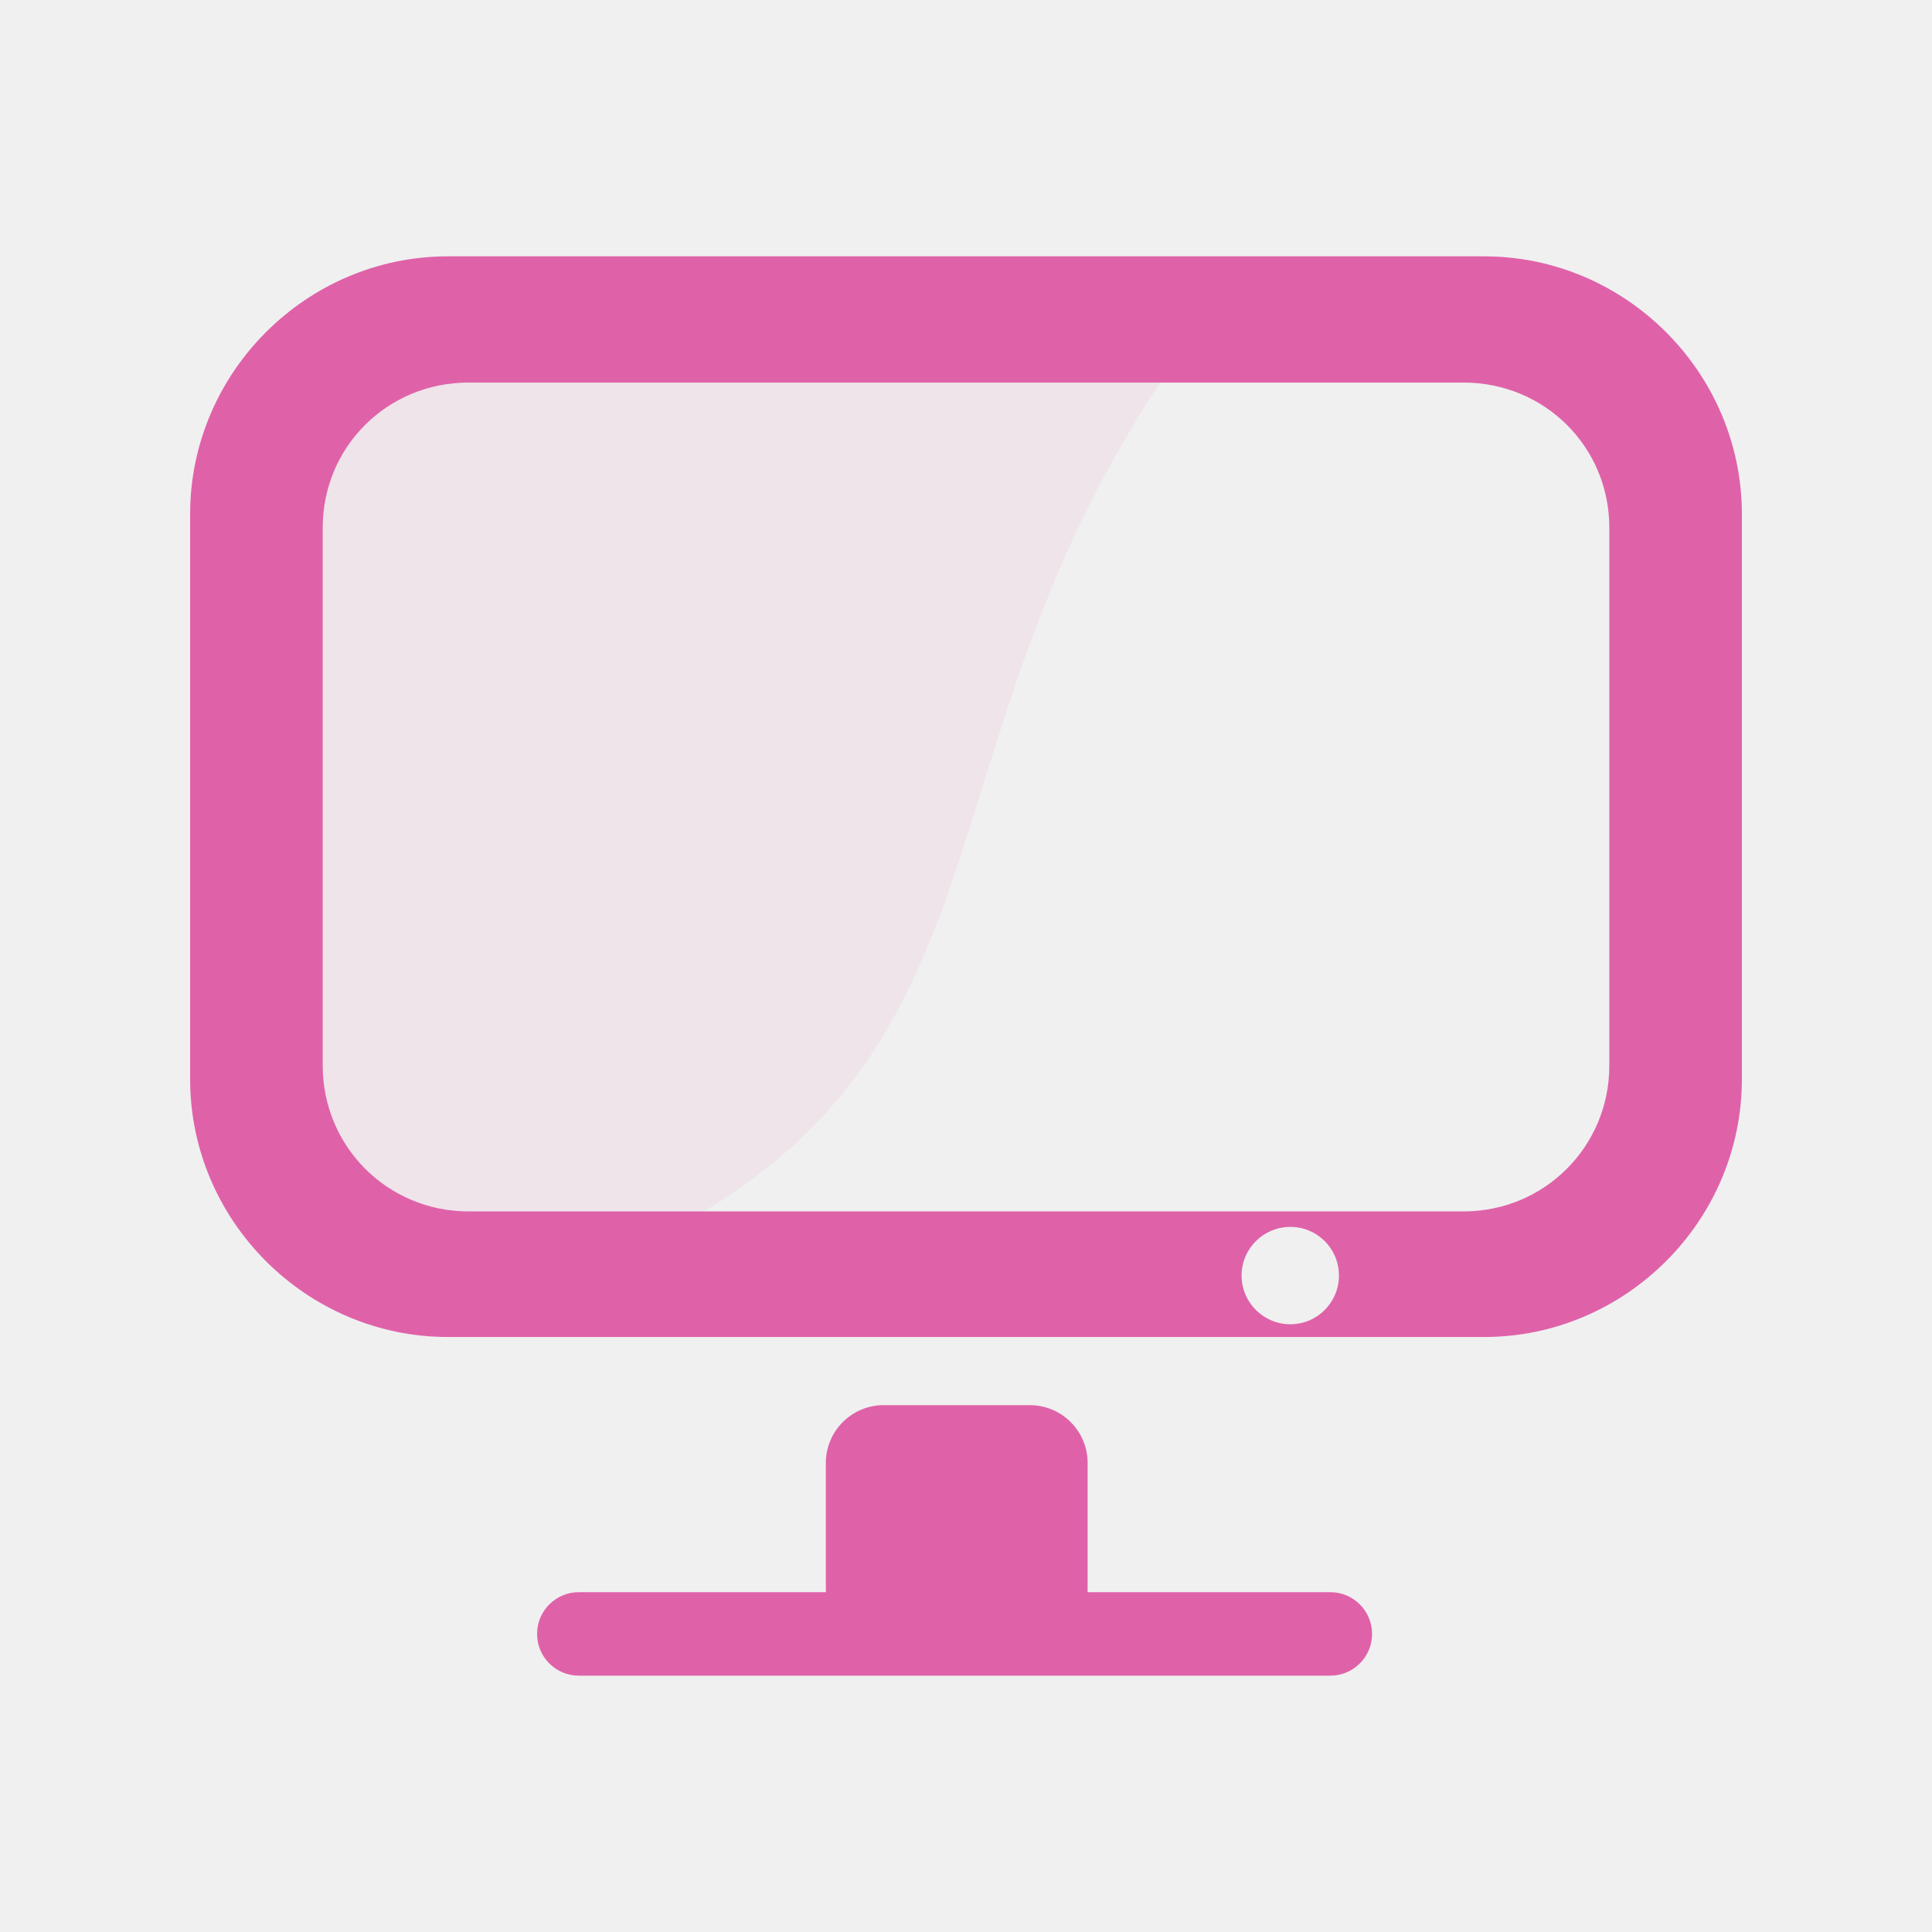
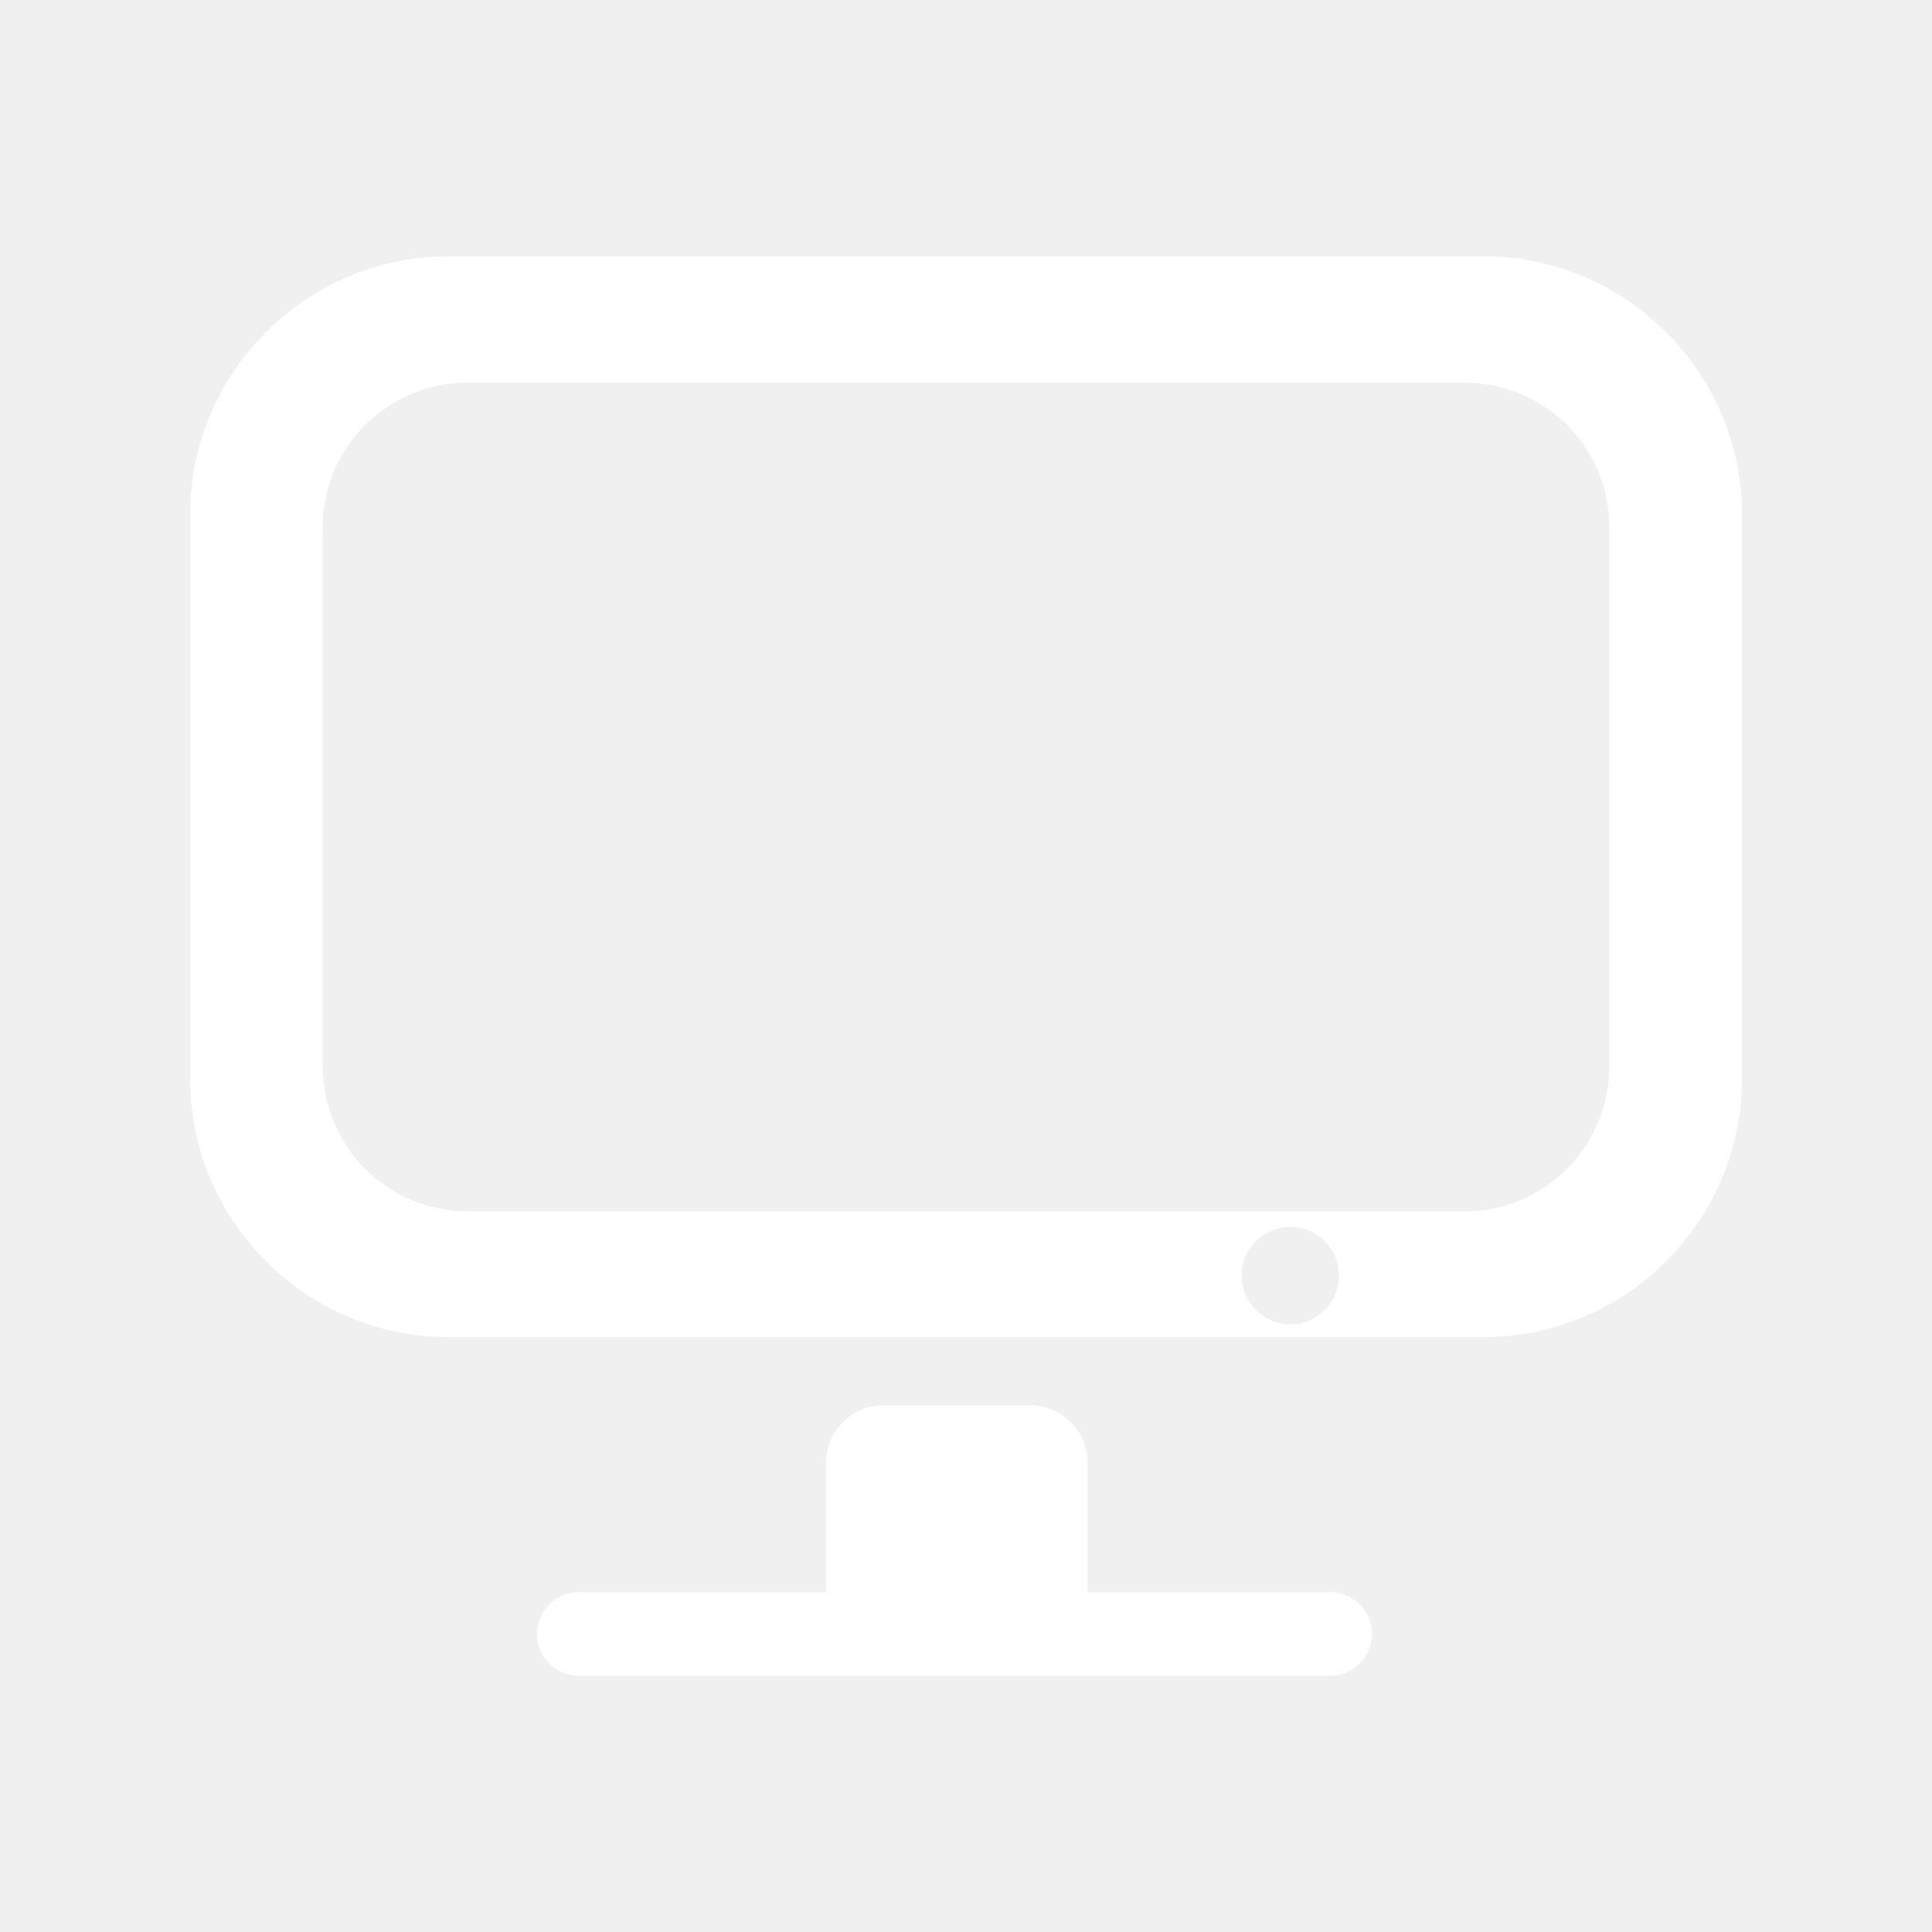
- <svg xmlns="http://www.w3.org/2000/svg" height="512" viewBox="0 0 512 512" width="512">
-   <g fill="#df62a9" transform="matrix(1.382851 0 0 1.382851 -98.00997 -98.00997)">
-     <path d="m159.53 138.94c-17.762 0-32 14.09-32 31.656v104.06c0 17.569 14.251 32.34 32 31.656l43.44-1.667c63.747-36.02 43.63-94.69 93.87-165.71z" fill-opacity=".079" />
-     <path d="m156.72 120c-27.13 0-49.41 22.28-49.41 49.41v108.28c0 27.13 22.28 49.41 49.41 49.41h198.56c27.13 0 49.41-22.28 49.41-49.41v-108.28c0-27.13-22.28-49.41-49.41-49.41zm3.938 24.19h190.69c15.53 0 27.938 12.309 27.938 27.813v103.09c0 15.504-12.433 27.938-27.938 27.938h-190.69c-15.503 0-27.938-12.434-27.938-27.938v-103.09c0-15.504 12.409-27.813 27.938-27.813m157.5 161.81c5.155 0 9.313 4.157 9.313 9.313 0 5.155-4.157 9.344-9.313 9.344-5.155 0-9.344-4.189-9.344-9.344 0-5.155 4.189-9.313 9.344-9.313" />
+ <svg xmlns="http://www.w3.org/2000/svg" width="512" height="512" version="1.1" viewBox="0 0 512 512">
+   <g transform="matrix(1.3829 0 0 1.3829 -98.01 -98.01)" fill="#fff">
+     <path d="m156.72 120c-27.13 0-49.41 22.28-49.41 49.41v108.28c0 27.13 22.28 49.41 49.41 49.41h198.56c27.13 0 49.41-22.28 49.41-49.41v-108.28c0-27.13-22.28-49.41-49.41-49.41zm3.938 24.19h190.69c15.53 0 27.938 12.309 27.938 27.813v103.09c0 15.504-12.433 27.938-27.938 27.938h-190.69c-15.503 0-27.938-12.434-27.938-27.938v-103.09c0-15.504 12.409-27.813 27.938-27.813m157.5 161.81c5.155 0 9.313 4.157 9.313 9.313 0 5.155-4.157 9.344-9.313 9.344-5.155 0-9.344-4.189-9.344-9.344s4.189-9.313 9.344-9.313" />
    <g fill-rule="evenodd">
-       <rect height="46.17" rx="11.08" width="50.17" x="229.14" y="340.16" />
-       <rect height="16" rx="8" width="160.02" x="173.8" y="376" />
+       <rect x="229.14" y="340.16" width="50.17" height="46.17" rx="11.08" />
+       <rect x="173.8" y="376" width="160.02" height="16" rx="8" />
    </g>
  </g>
</svg>
